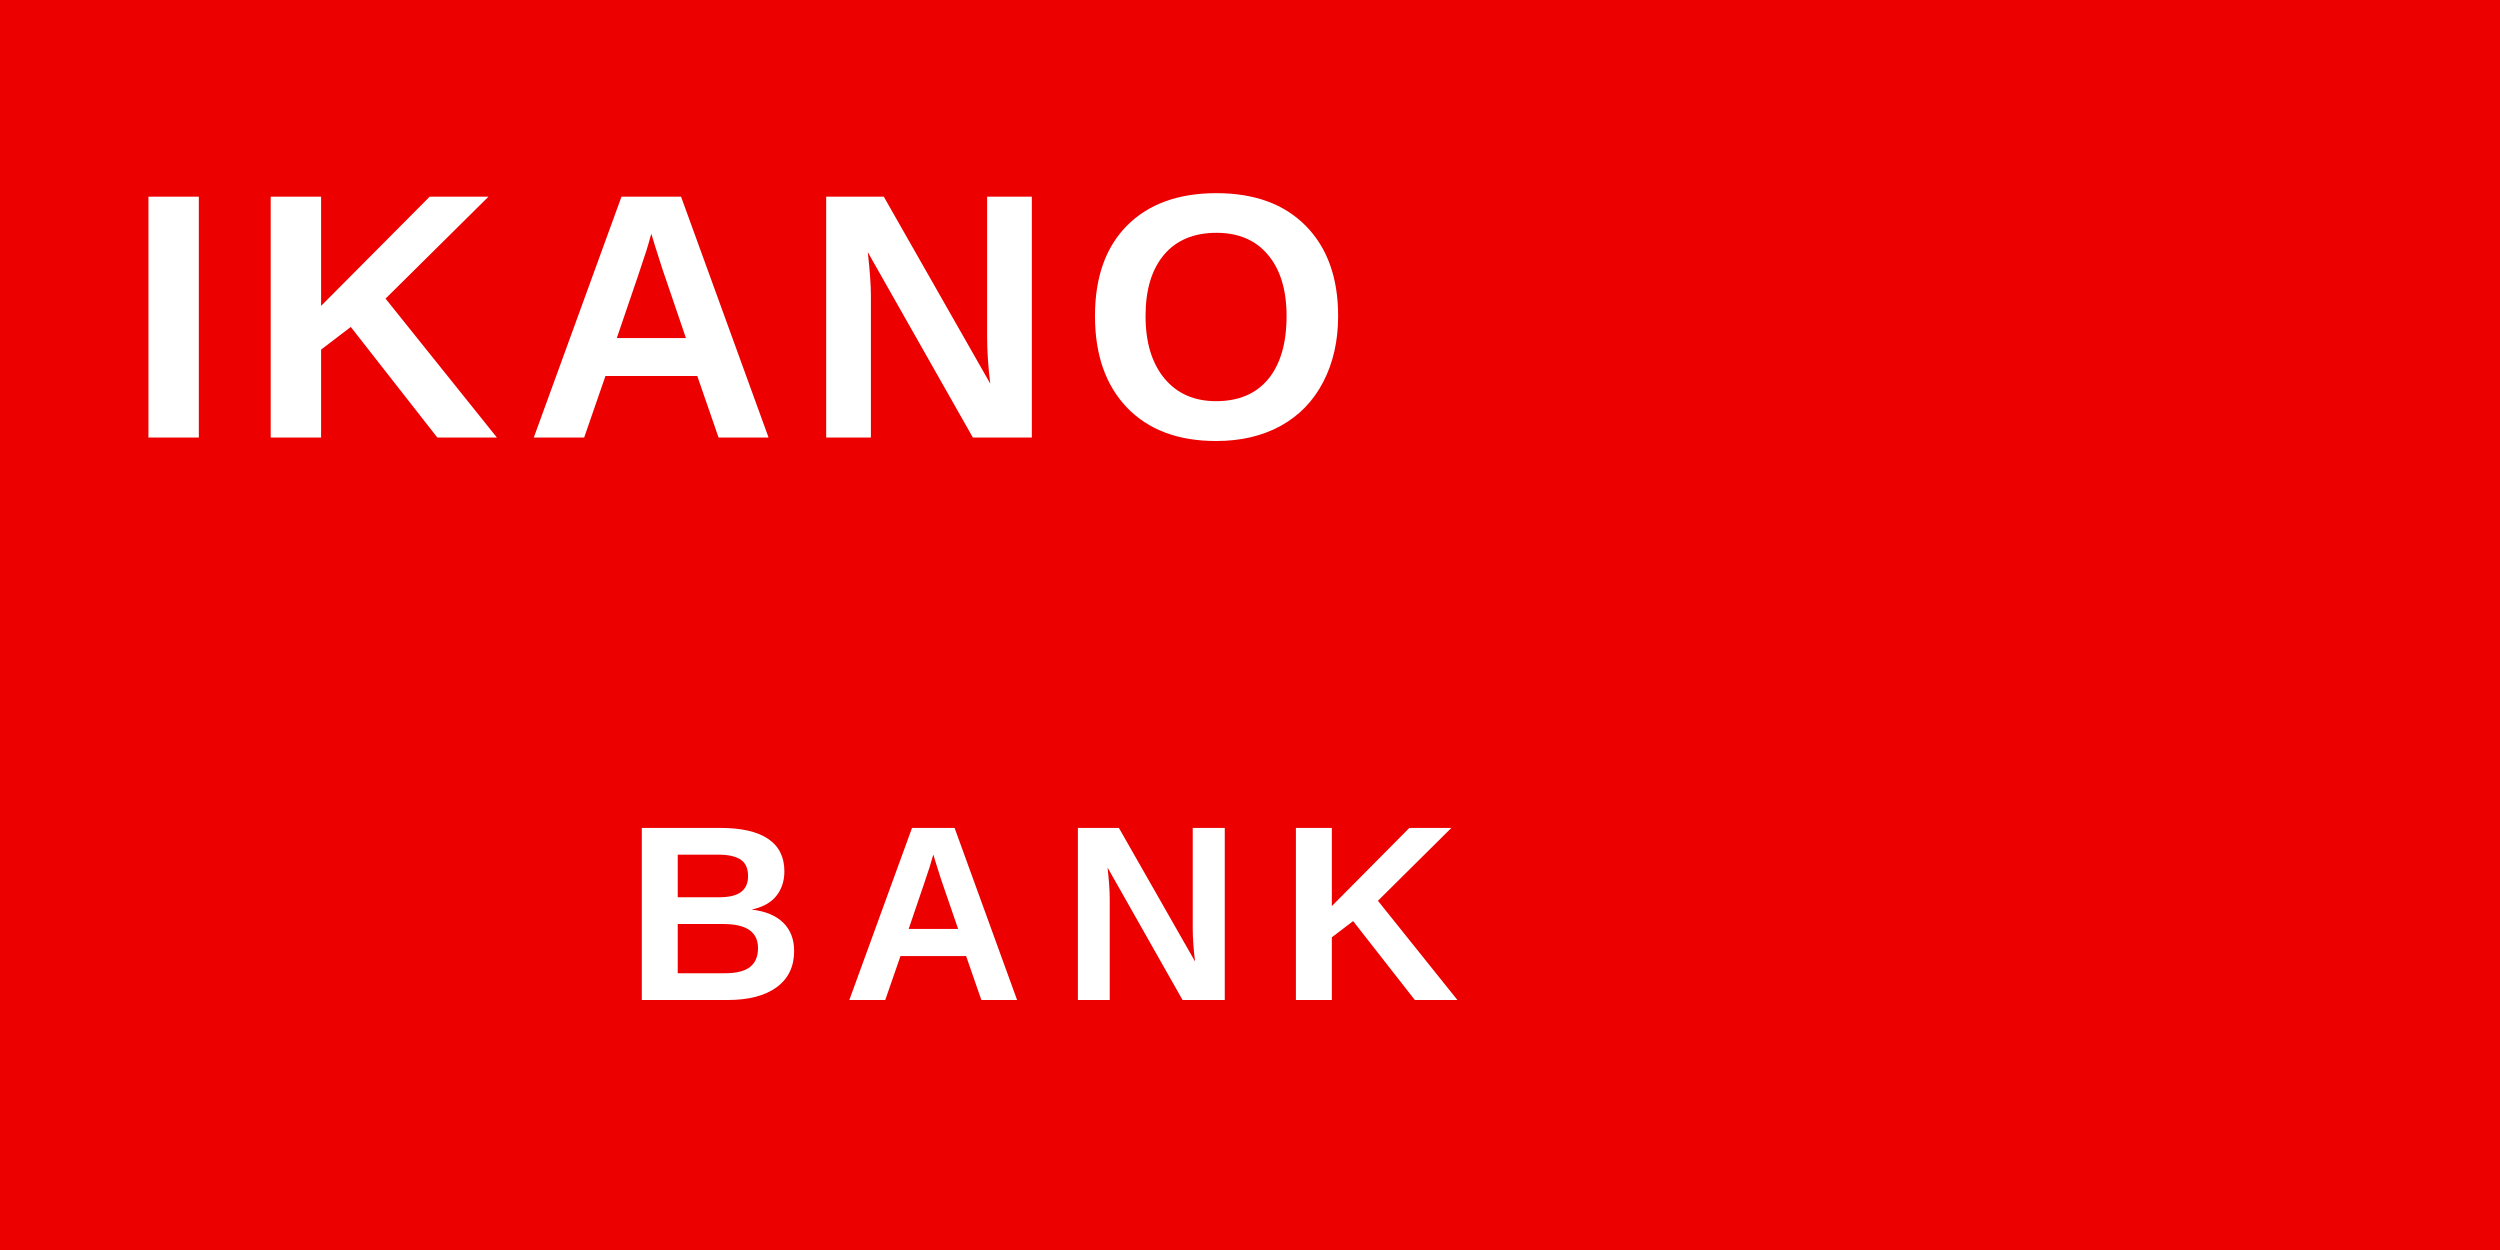
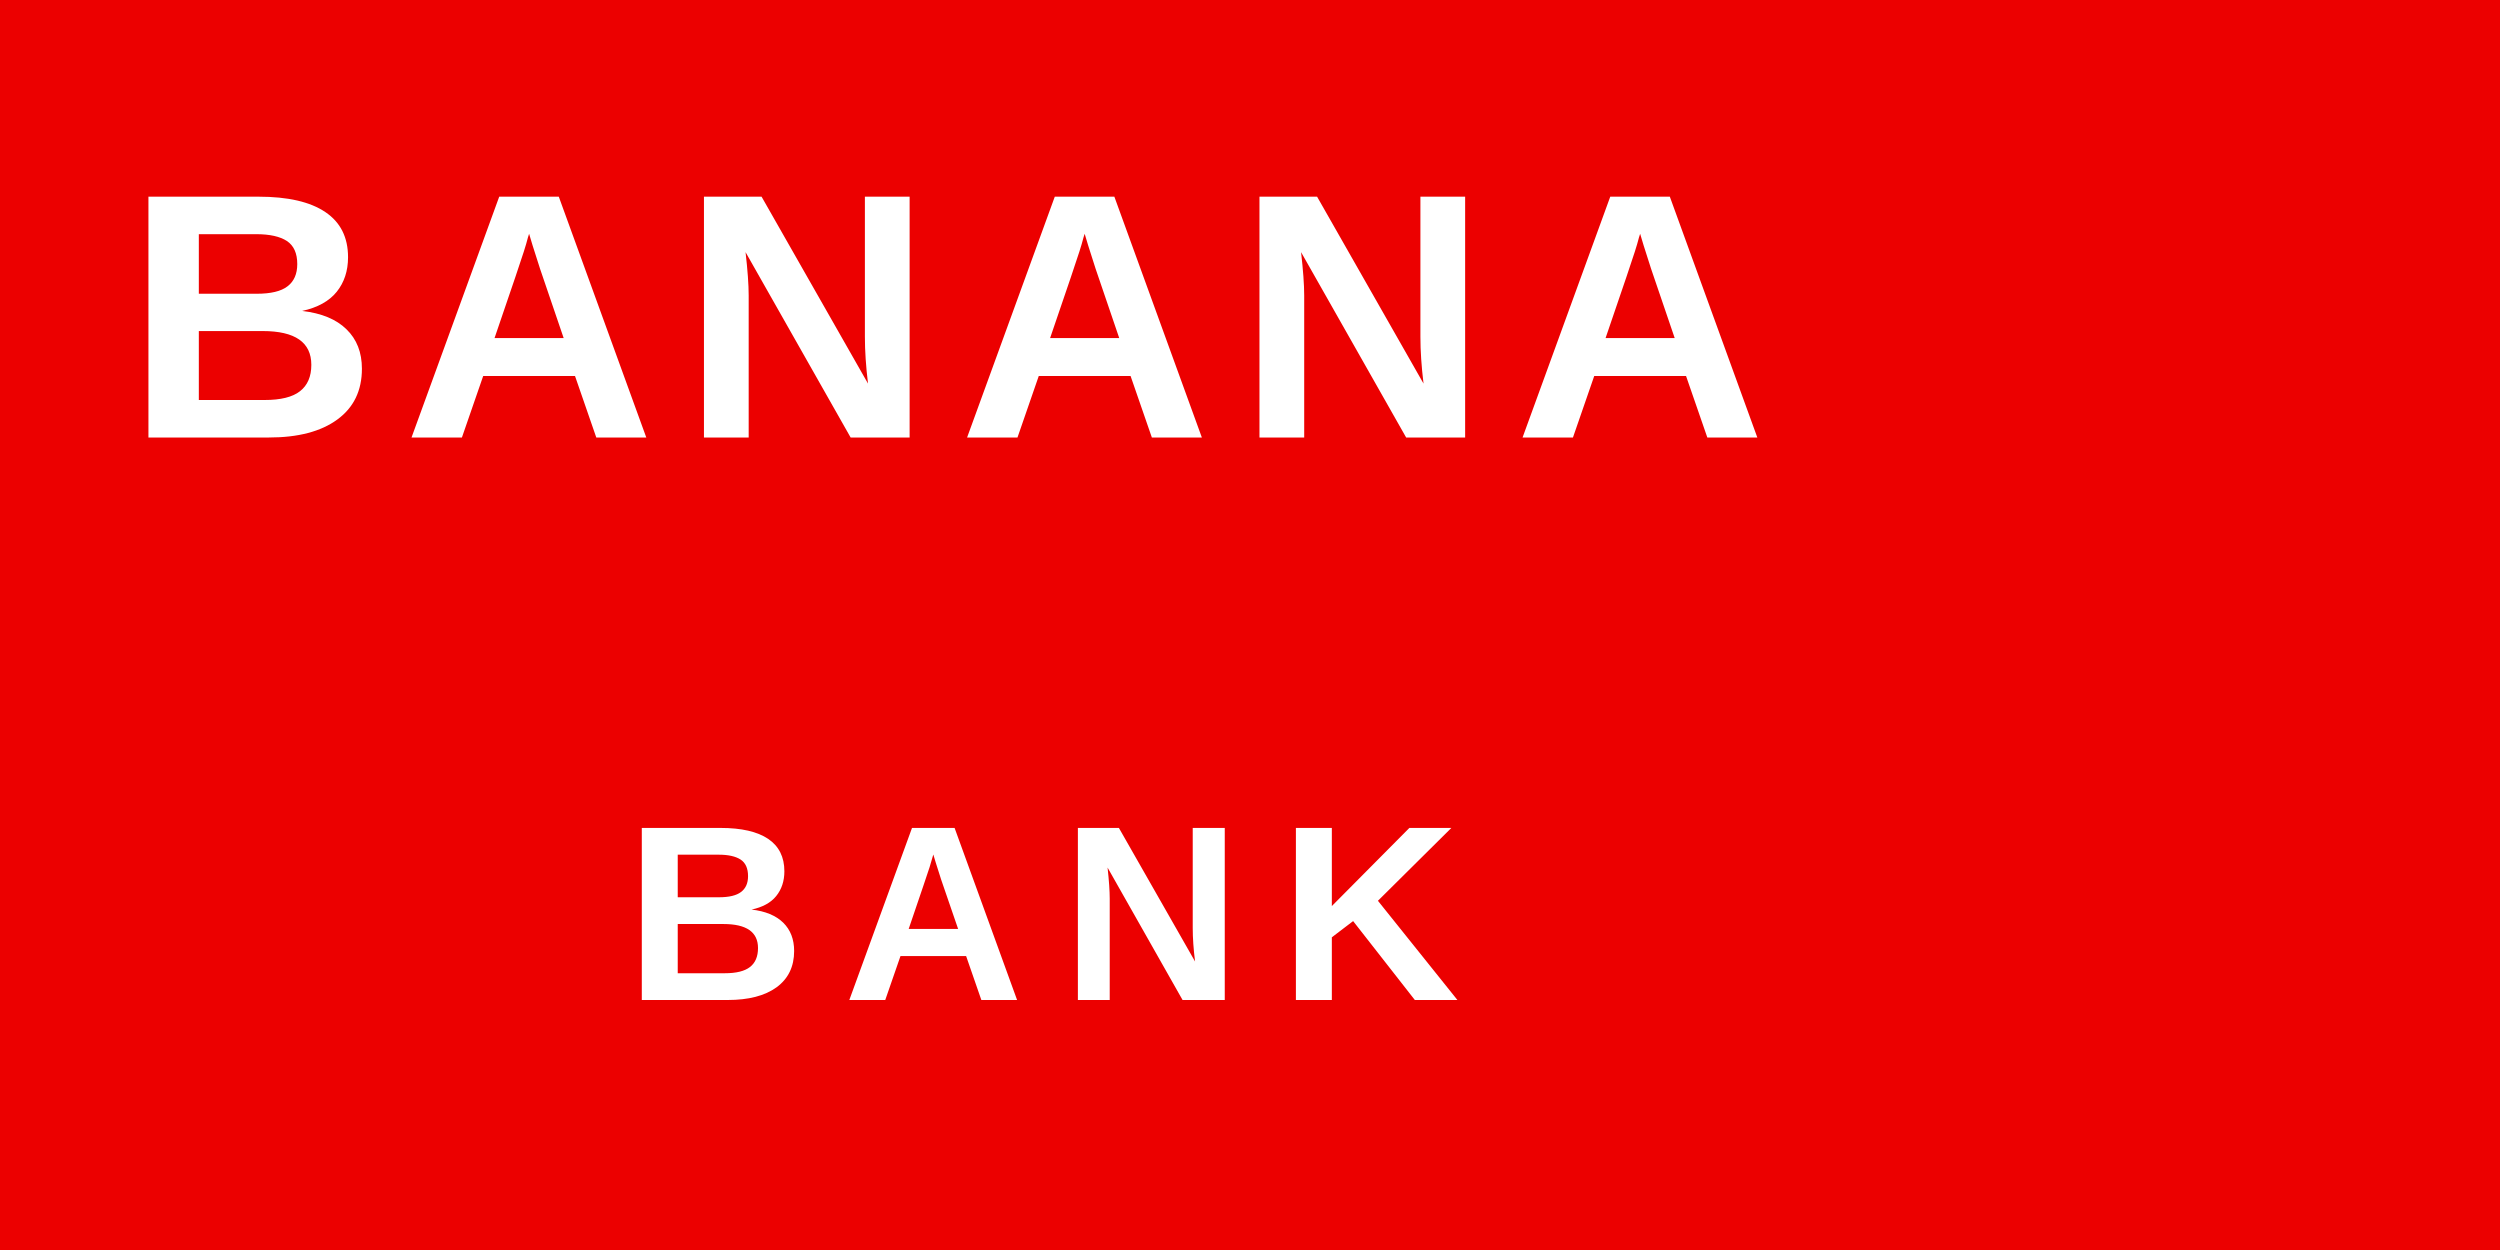
<svg xmlns="http://www.w3.org/2000/svg" viewBox="0 0 200 100">
  <rect width="200" height="100" fill="#EC0000" />
-   <text x="10" y="35" font-family="Arial, sans-serif" font-size="28" font-weight="bold" fill="white" letter-spacing="2">IKANO</text>
+   <text x="10" y="35" font-family="Arial, sans-serif" font-size="28" font-weight="bold" fill="white" letter-spacing="2">BANANA</text>
  <rect x="0" y="50" width="200" height="50" fill="#EC0000" />
  <text x="50" y="80" font-family="Arial, sans-serif" font-size="20" font-weight="bold" fill="white" letter-spacing="3">BANK</text>
</svg>
